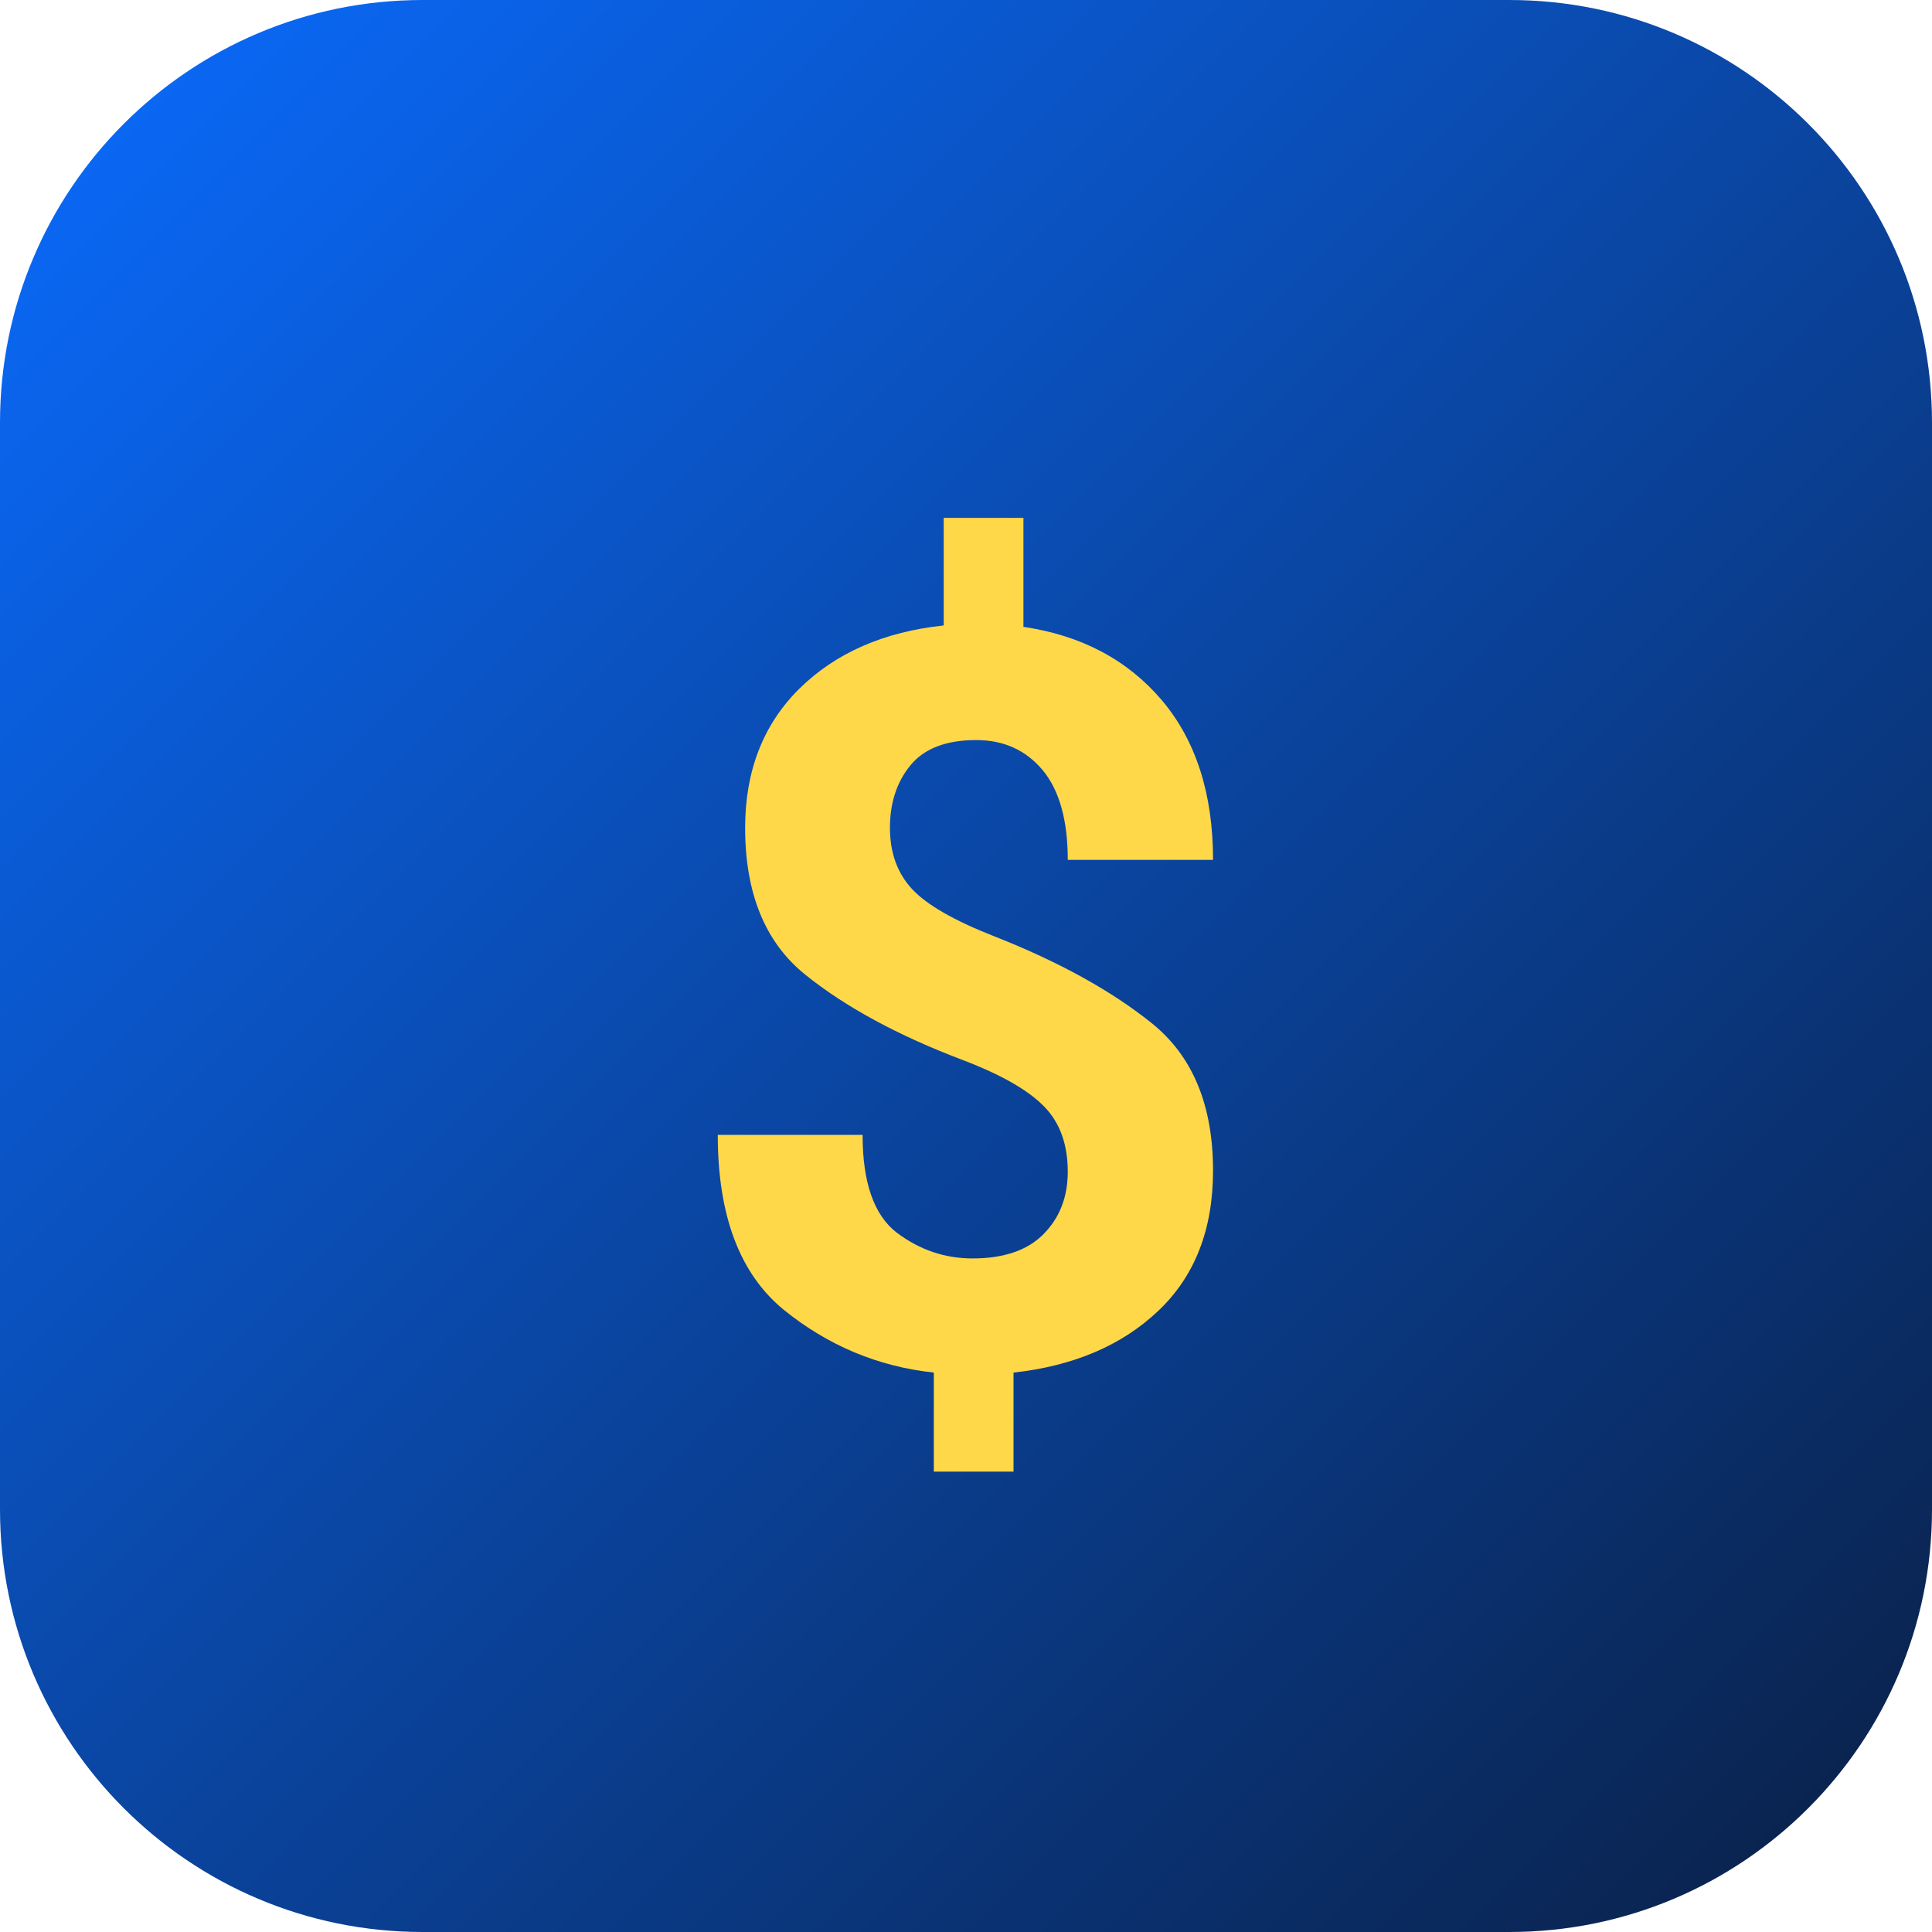
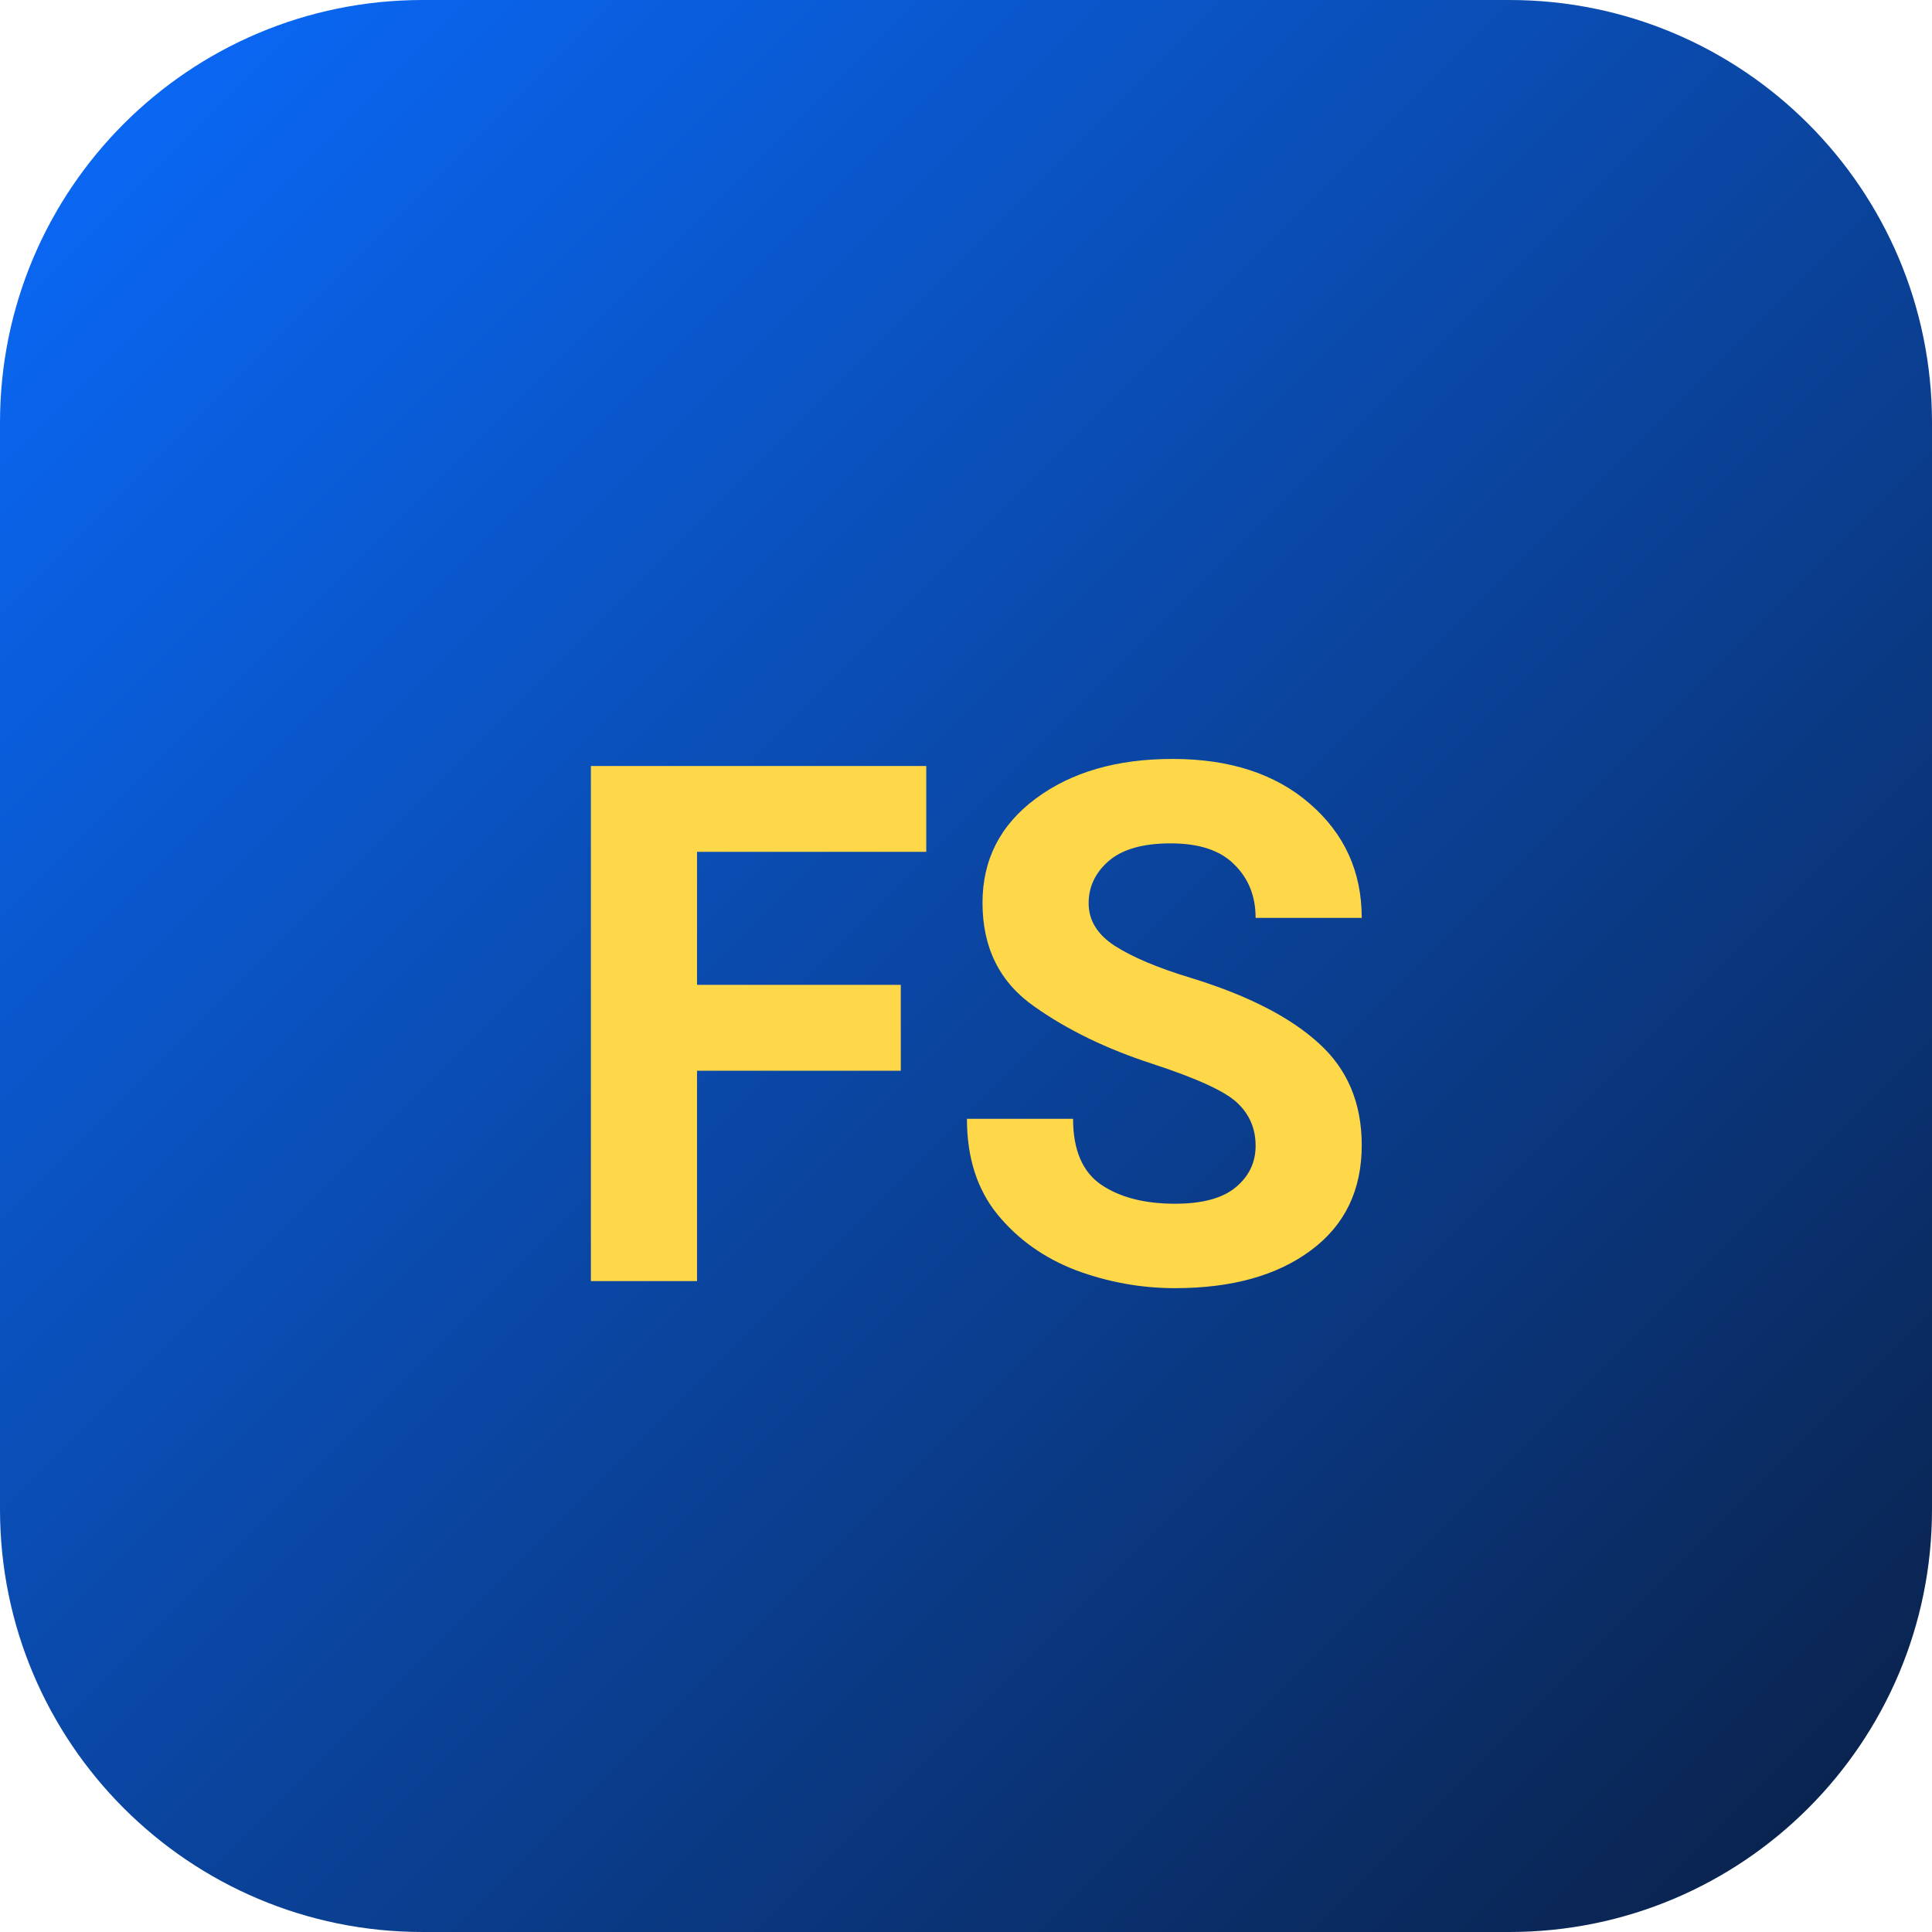
<svg xmlns="http://www.w3.org/2000/svg" viewBox="0 0 64 64" width="64" height="64">
  <defs>
    <linearGradient id="g" x1="0" y1="0" x2="1" y2="1">
      <stop offset="0%" stop-color="#0a6cff" />
      <stop offset="100%" stop-color="#0a1f44" />
    </linearGradient>
  </defs>
  <rect width="64" height="64" rx="14" fill="url(#g)" />
-   <text x="50%" y="56%" text-anchor="middle" dominant-baseline="middle" font-family="Segoe UI, Roboto, Arial, sans-serif" font-size="34" font-weight="700" fill="#ffd84a">$</text>
+   <text x="50%" y="56%" text-anchor="middle" dominant-baseline="middle" font-family="Segoe UI, Roboto, Arial, sans-serif" font-size="24" font-weight="700" fill="#ffd84a">FS</text>
</svg>
